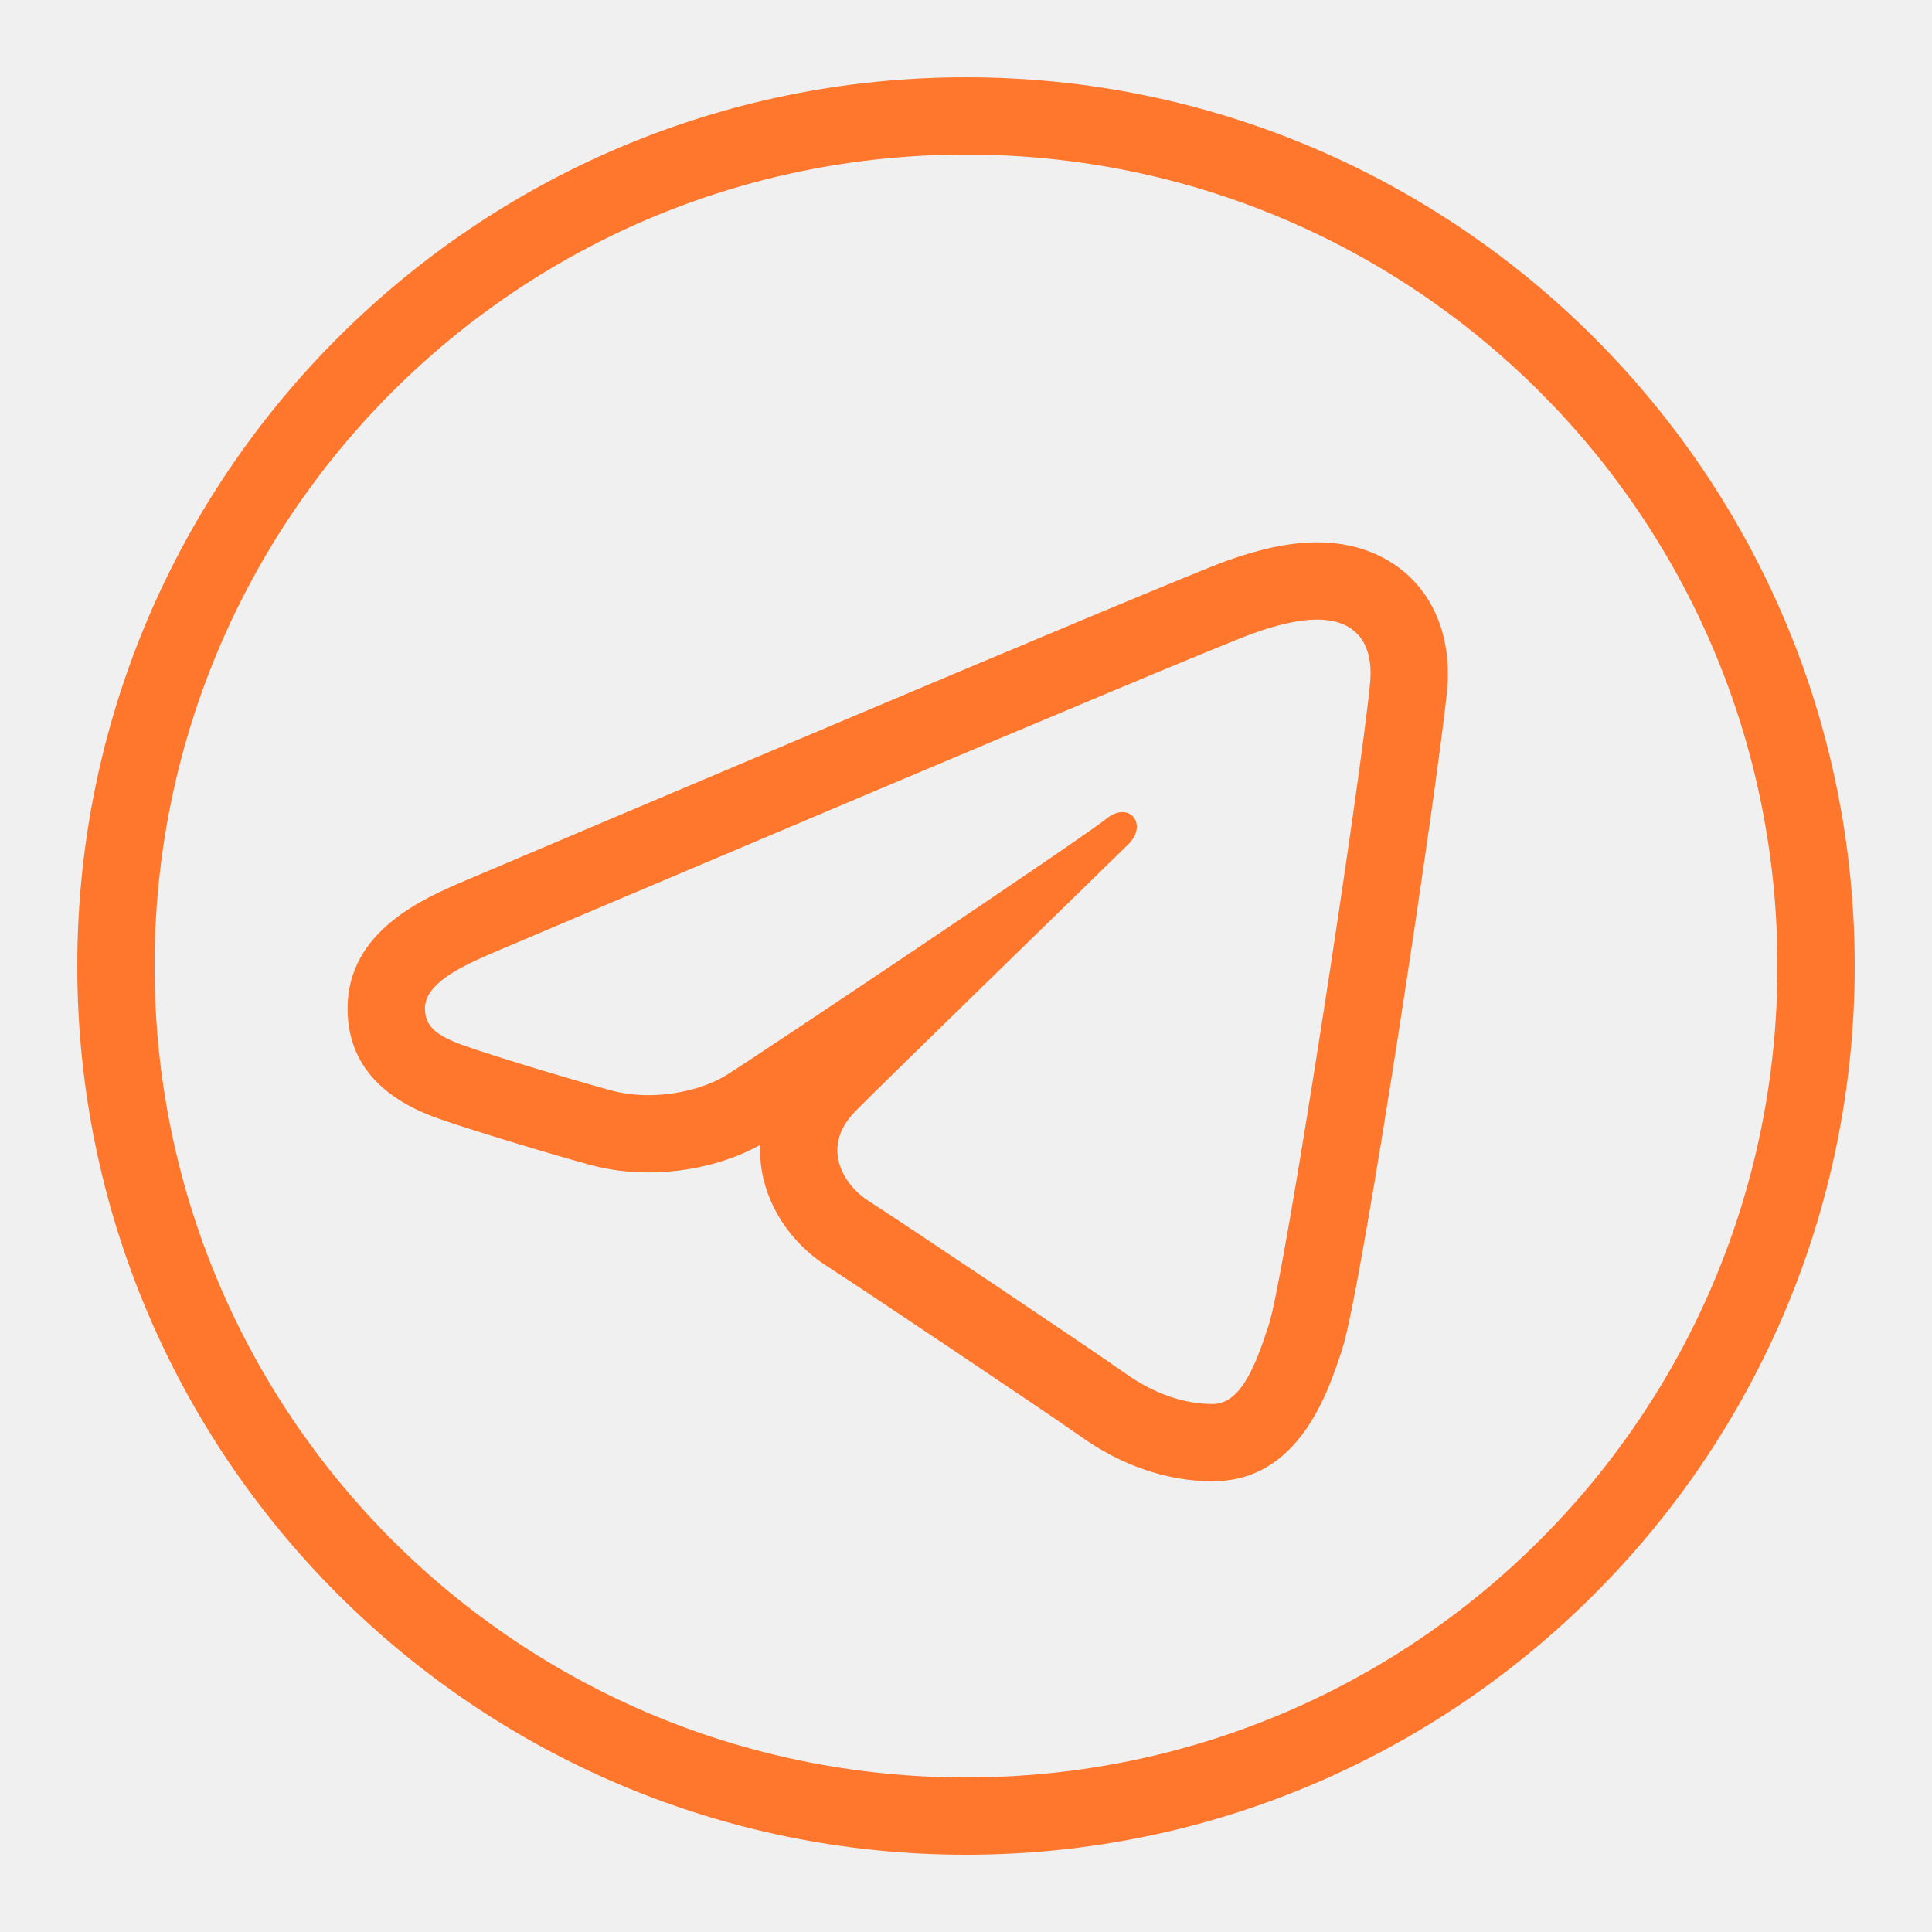
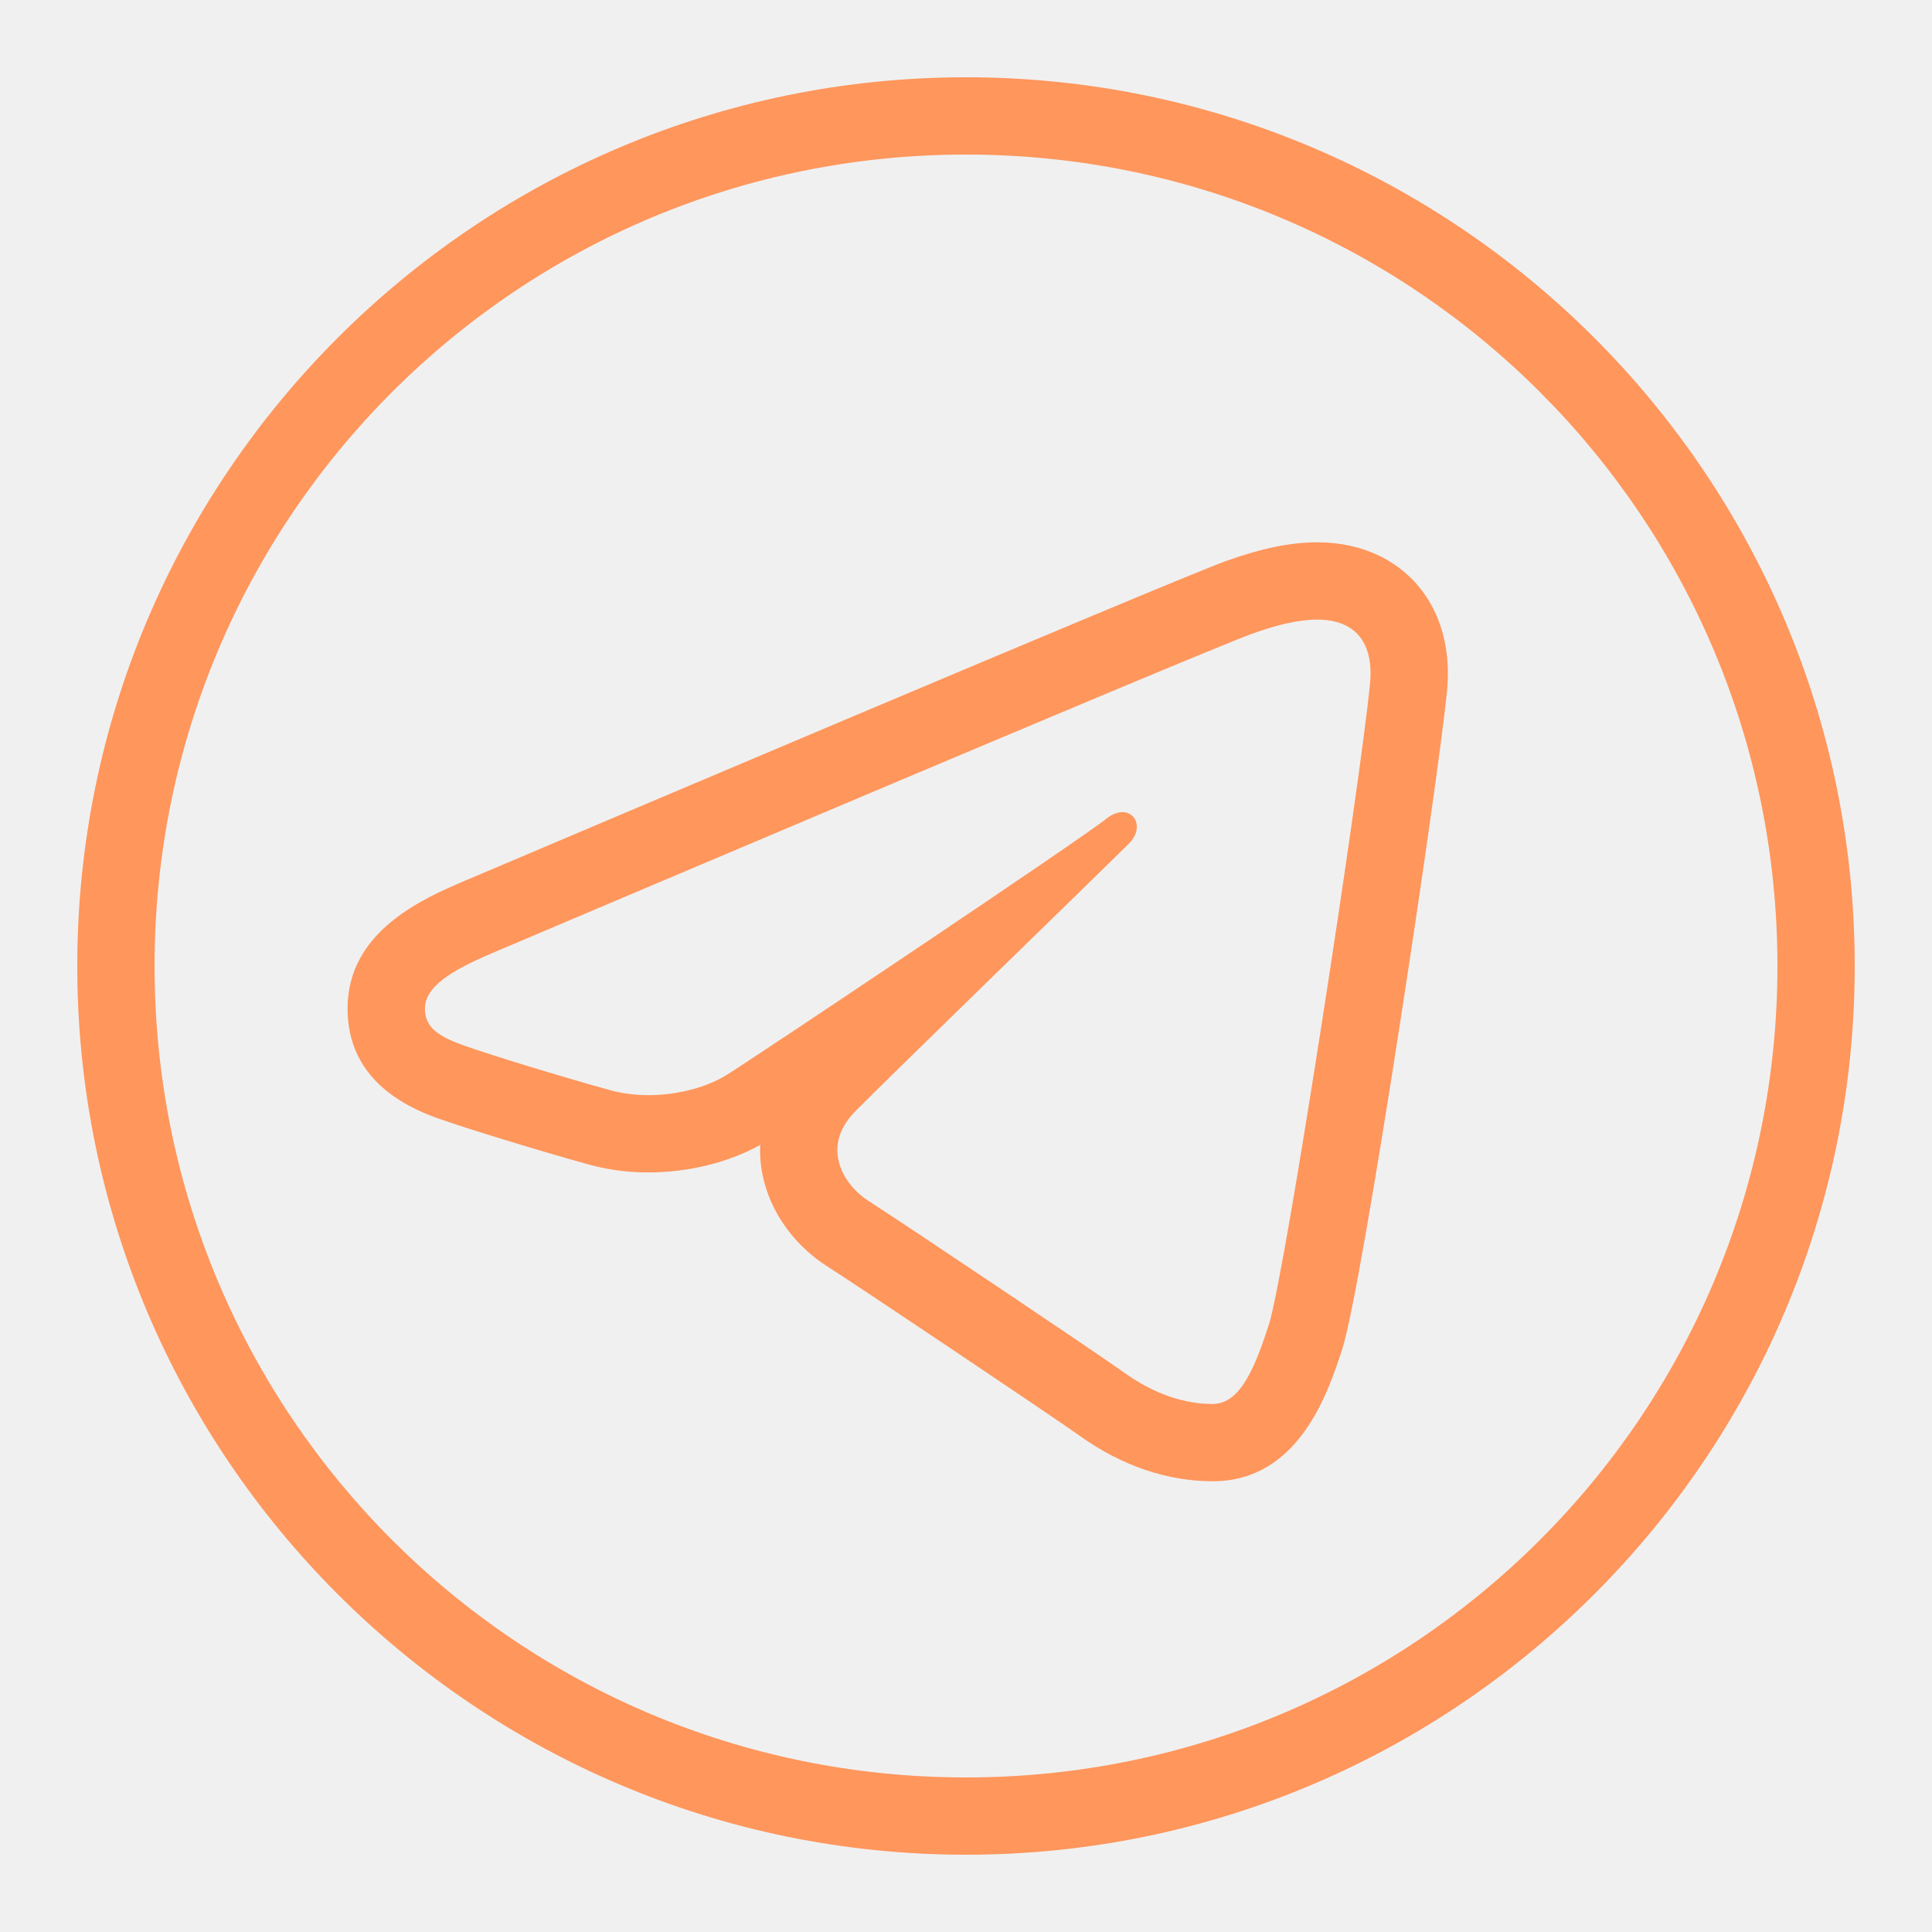
<svg xmlns="http://www.w3.org/2000/svg" width="20" height="20" viewBox="0 0 20 20" fill="none">
  <g id="Frame" clip-path="url(#clip0_2604_18035)">
-     <path id="Vector" d="M10 0.8C4.924 0.8 0.8 4.924 0.8 10C0.8 15.076 4.924 19.2 10 19.2C15.076 19.2 19.2 15.076 19.2 10C19.2 4.924 15.076 0.8 10 0.8ZM10 1.6C14.644 1.6 18.4 5.356 18.4 10C18.4 14.644 14.644 18.4 10 18.4C5.356 18.4 1.6 14.644 1.6 10C1.6 5.356 5.356 1.6 10 1.6ZM13.635 5.614C13.361 5.614 13.054 5.677 12.694 5.807C12.136 6.008 5.568 8.797 4.821 9.114C4.394 9.296 3.598 9.634 3.598 10.439C3.598 10.973 3.911 11.355 4.527 11.575C4.859 11.693 5.645 11.931 6.102 12.057C6.295 12.11 6.501 12.137 6.712 12.137C7.126 12.137 7.543 12.034 7.87 11.852C7.867 11.92 7.869 11.988 7.877 12.056C7.926 12.476 8.185 12.87 8.569 13.113C8.82 13.271 10.872 14.646 11.178 14.864C11.608 15.172 12.084 15.334 12.553 15.334C13.449 15.334 13.75 14.409 13.895 13.965C14.104 13.32 14.891 8.073 14.98 7.148C15.04 6.514 14.776 5.992 14.273 5.751C14.084 5.66 13.869 5.614 13.635 5.614ZM13.635 6.414C13.745 6.414 13.843 6.432 13.927 6.473C14.116 6.564 14.212 6.766 14.183 7.072C14.086 8.081 13.302 13.204 13.134 13.717C12.991 14.156 12.84 14.534 12.553 14.534C12.266 14.534 11.952 14.434 11.643 14.213C11.334 13.992 9.28 12.615 8.995 12.435C8.745 12.278 8.481 11.885 8.853 11.505C9.16 11.192 11.487 8.933 11.686 8.734C11.834 8.586 11.765 8.407 11.62 8.407C11.569 8.407 11.51 8.428 11.448 8.479C11.204 8.678 7.814 10.947 7.52 11.129C7.326 11.25 7.025 11.337 6.712 11.337C6.579 11.337 6.444 11.321 6.315 11.285C5.864 11.161 5.1 10.929 4.797 10.821C4.505 10.717 4.399 10.617 4.399 10.439C4.399 10.185 4.757 10.01 5.134 9.85C5.533 9.681 12.426 6.753 12.966 6.559C13.215 6.469 13.444 6.414 13.635 6.414Z" fill="#ff772c" />
+     <path id="Vector" d="M10 0.8C4.924 0.8 0.8 4.924 0.8 10C0.8 15.076 4.924 19.2 10 19.2C15.076 19.2 19.2 15.076 19.2 10C19.2 4.924 15.076 0.8 10 0.8ZM10 1.6C14.644 1.6 18.4 5.356 18.4 10C18.4 14.644 14.644 18.4 10 18.4C5.356 18.4 1.6 14.644 1.6 10C1.6 5.356 5.356 1.6 10 1.6ZM13.635 5.614C13.361 5.614 13.054 5.677 12.694 5.807C12.136 6.008 5.568 8.797 4.821 9.114C4.394 9.296 3.598 9.634 3.598 10.439C3.598 10.973 3.911 11.355 4.527 11.575C4.859 11.693 5.645 11.931 6.102 12.057C6.295 12.11 6.501 12.137 6.712 12.137C7.126 12.137 7.543 12.034 7.87 11.852C7.867 11.92 7.869 11.988 7.877 12.056C7.926 12.476 8.185 12.87 8.569 13.113C8.82 13.271 10.872 14.646 11.178 14.864C11.608 15.172 12.084 15.334 12.553 15.334C13.449 15.334 13.75 14.409 13.895 13.965C14.104 13.32 14.891 8.073 14.98 7.148C15.04 6.514 14.776 5.992 14.273 5.751C14.084 5.66 13.869 5.614 13.635 5.614ZM13.635 6.414C13.745 6.414 13.843 6.432 13.927 6.473C14.116 6.564 14.212 6.766 14.183 7.072C14.086 8.081 13.302 13.204 13.134 13.717C12.991 14.156 12.84 14.534 12.553 14.534C12.266 14.534 11.952 14.434 11.643 14.213C11.334 13.992 9.28 12.615 8.995 12.435C8.745 12.278 8.481 11.885 8.853 11.505C9.16 11.192 11.487 8.933 11.686 8.734C11.834 8.586 11.765 8.407 11.62 8.407C11.569 8.407 11.51 8.428 11.448 8.479C11.204 8.678 7.814 10.947 7.52 11.129C7.326 11.25 7.025 11.337 6.712 11.337C6.579 11.337 6.444 11.321 6.315 11.285C5.864 11.161 5.1 10.929 4.797 10.821C4.505 10.717 4.399 10.617 4.399 10.439C4.399 10.185 4.757 10.01 5.134 9.85C5.533 9.681 12.426 6.753 12.966 6.559C13.215 6.469 13.444 6.414 13.635 6.414Z" fill="#ff965c" />
  </g>
  <defs>
    <clipPath id="clip0_2604_18035">
      <rect width="20" height="20" fill="white" />
    </clipPath>
  </defs>
</svg>
